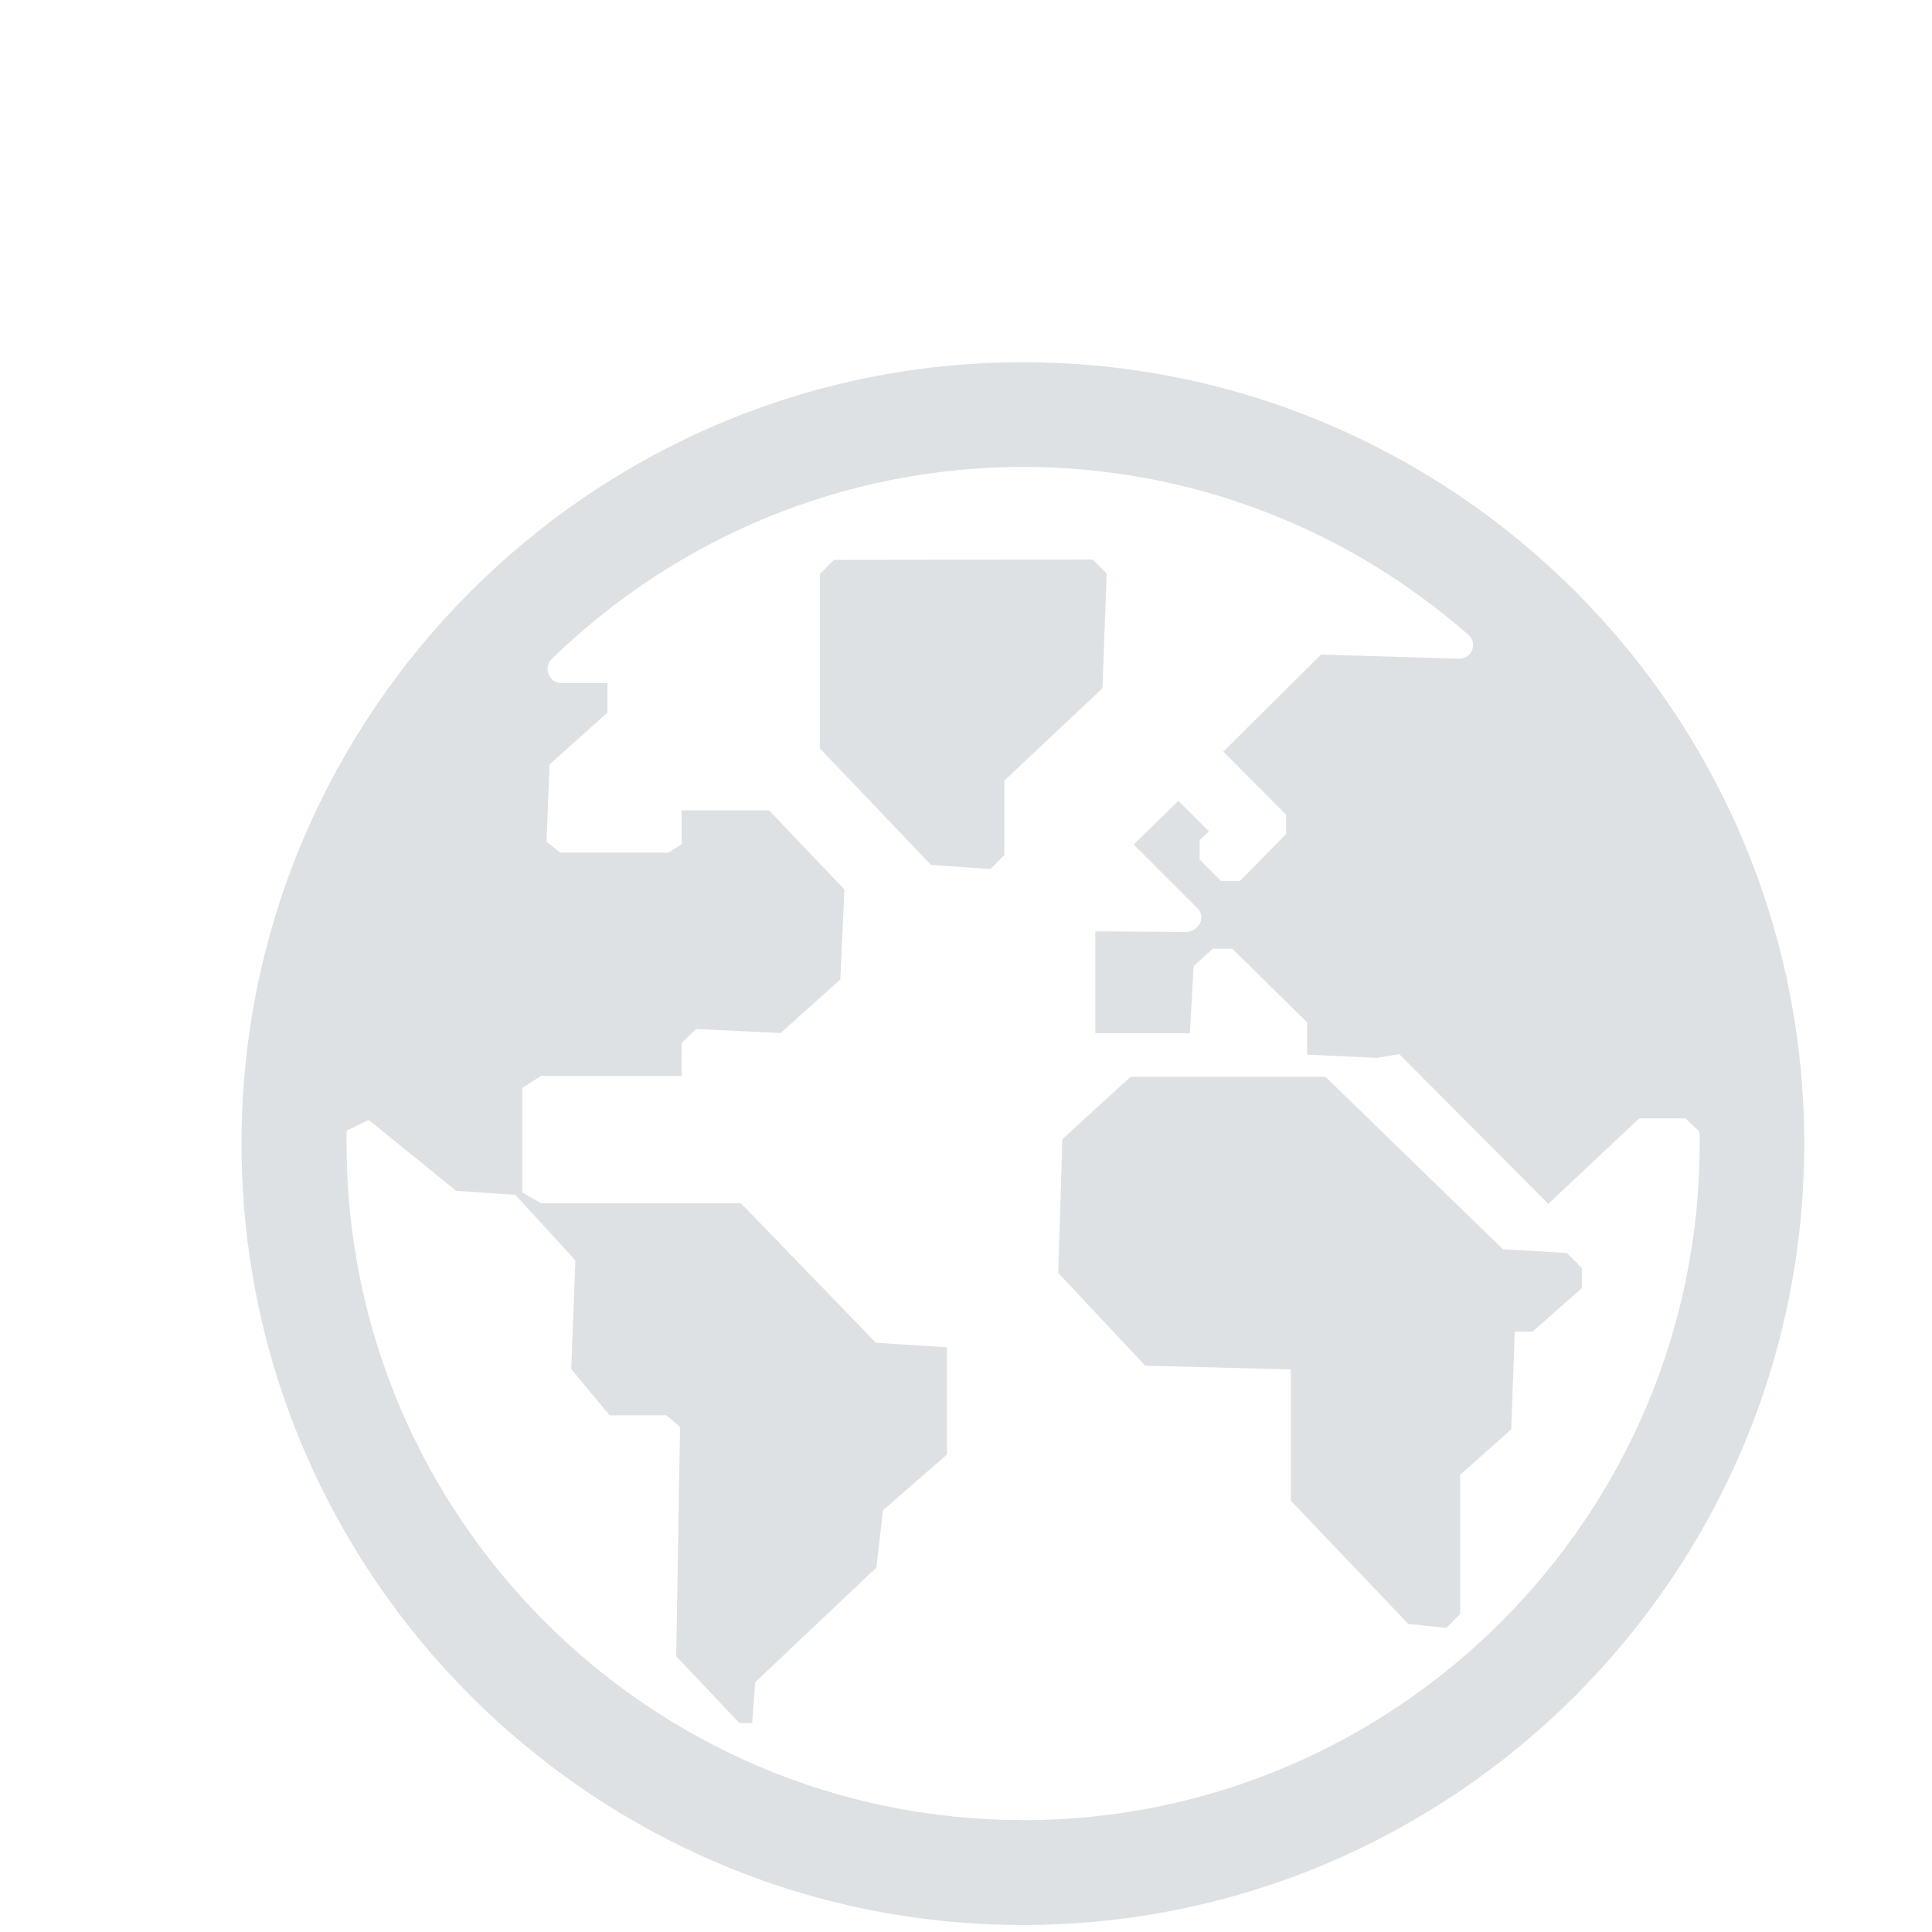
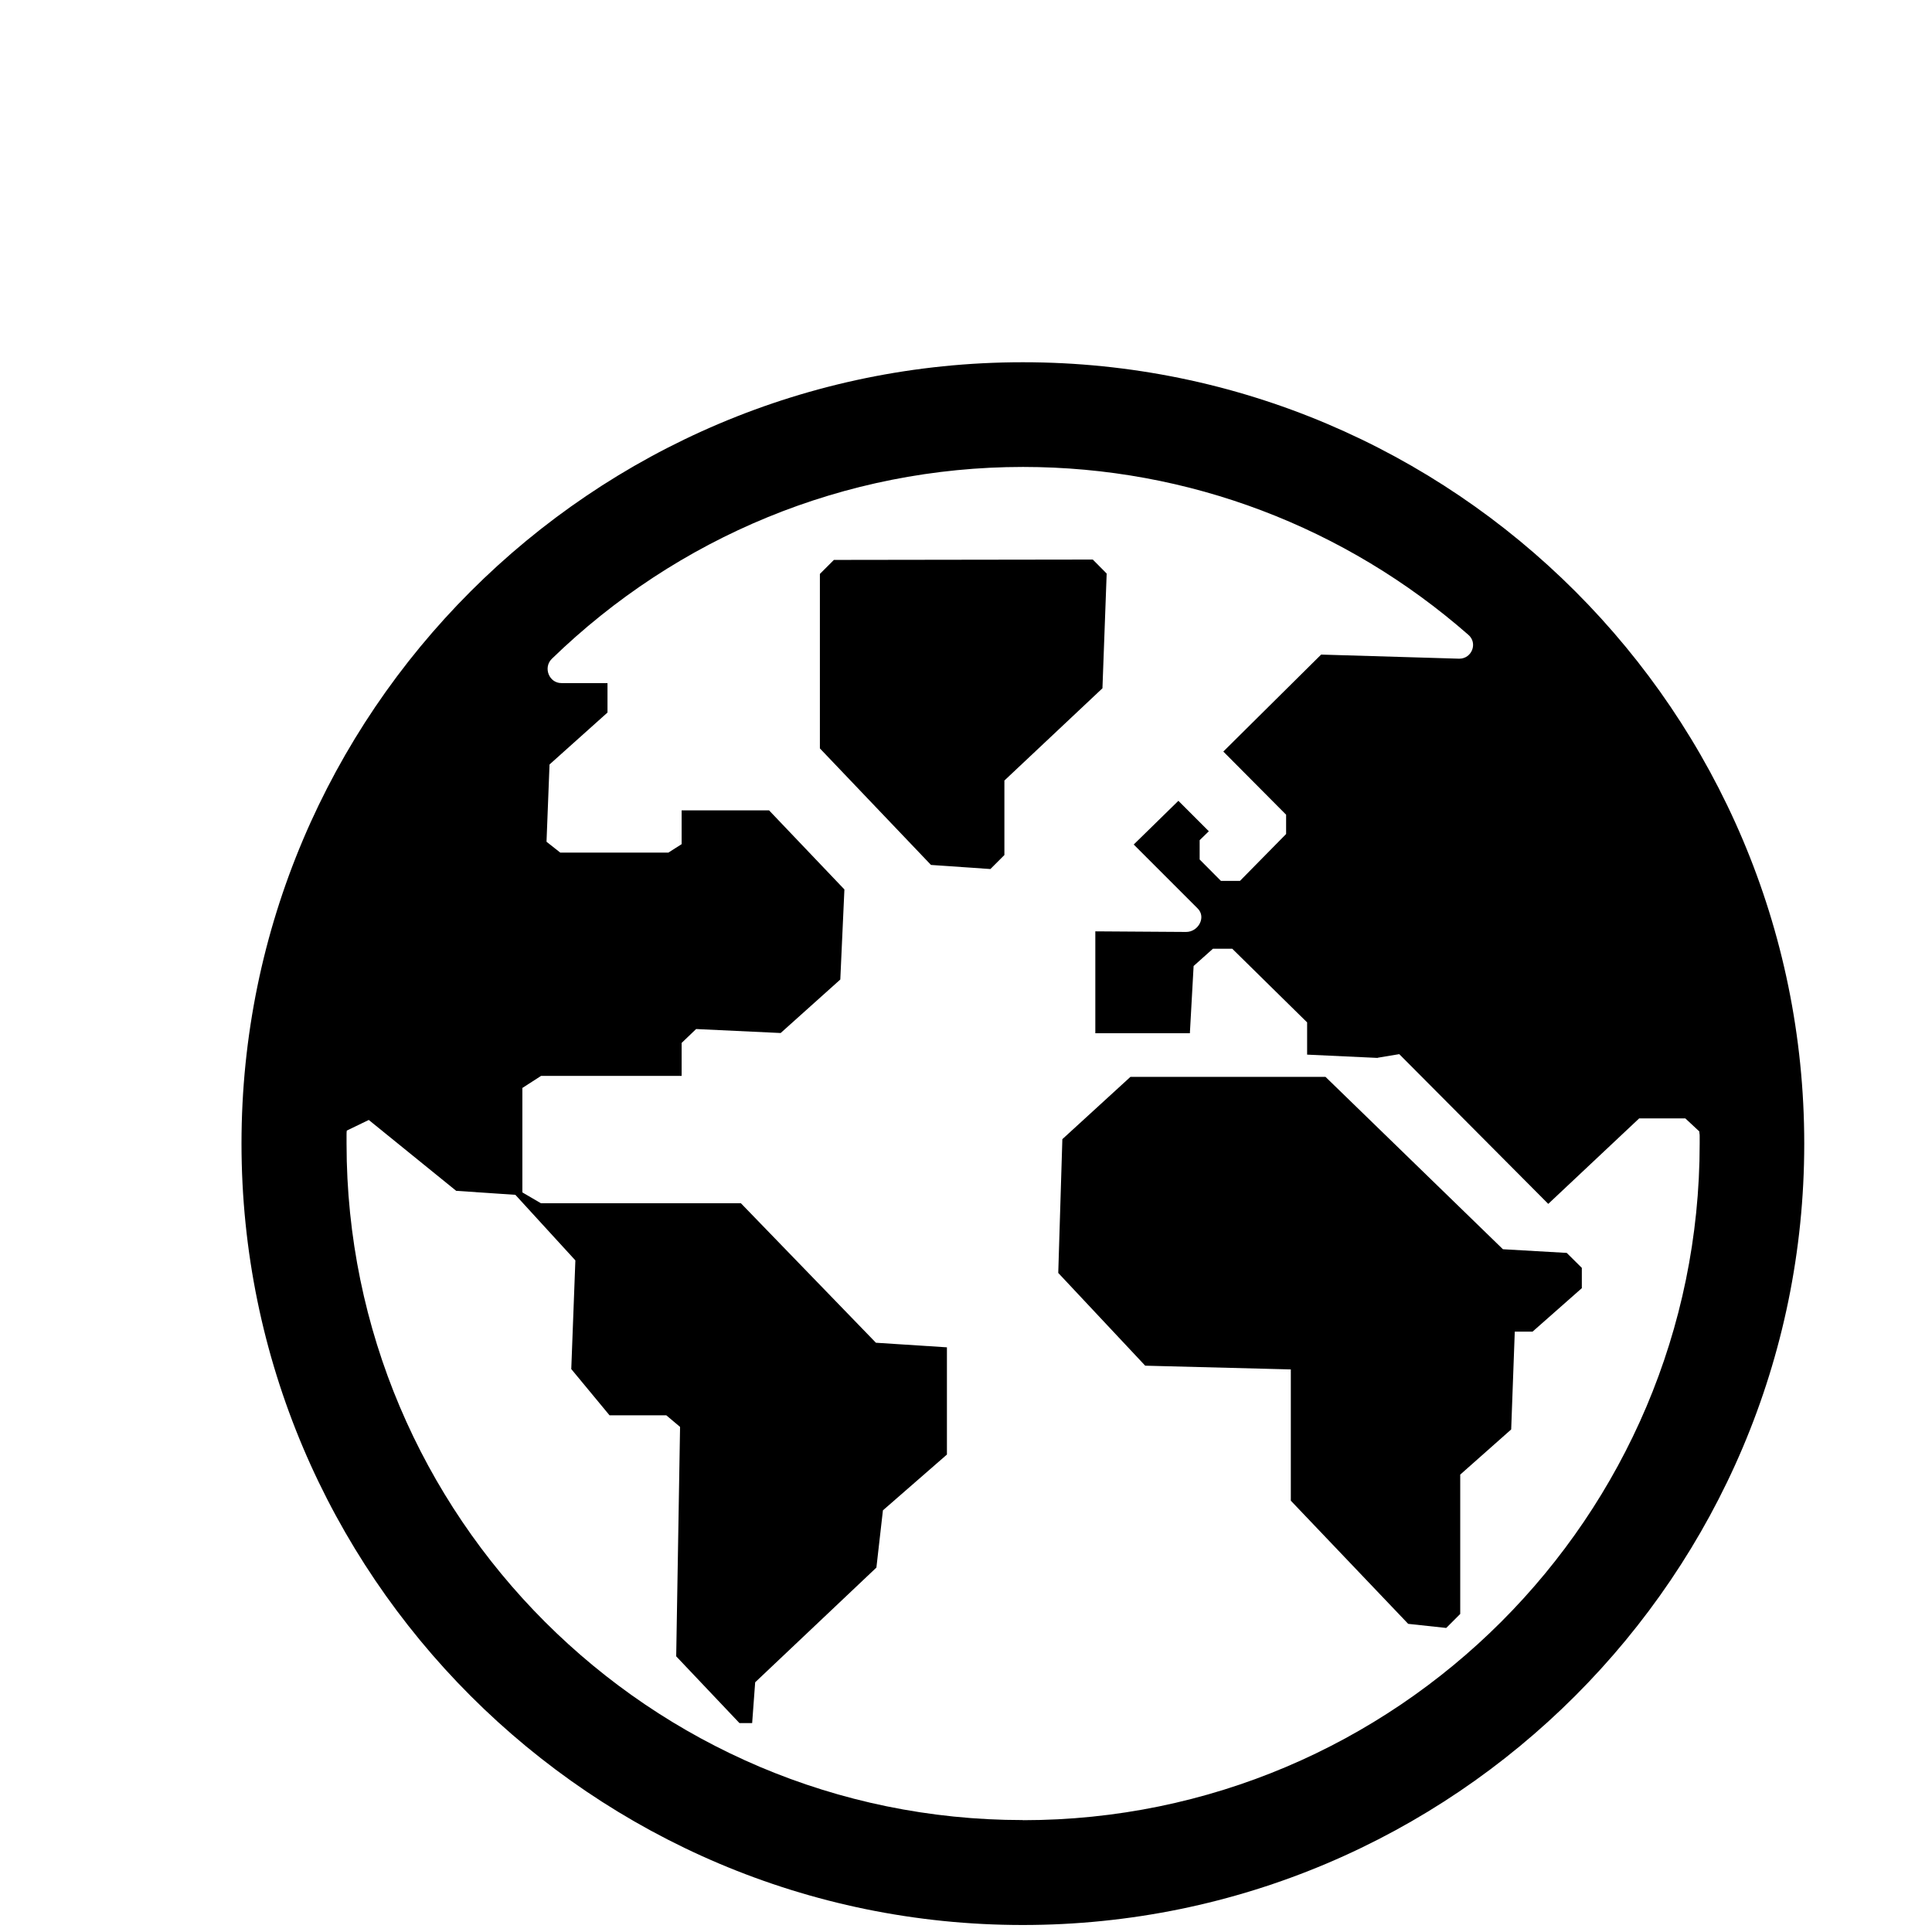
- <svg xmlns="http://www.w3.org/2000/svg" width="16" height="16" viewBox="0 0 16 16" fill="#DDE1E4">
+ <svg xmlns="http://www.w3.org/2000/svg" width="16" height="16" viewBox="0 0 16 16">
  <path d="M9.05 4.634l-2.144.003-.116.116v1.445l.92.965.492.034.116-.116v-.617L9.13 5.7l.035-.95M12.482 10.38l-1.505-1.462H9.362l-.564.516-.034 1.108.72.768 1.323.034-.117-.116v1.2l.972 1.02.315.034.116-.116v-1.154l.422-.374.034-.927-.117.117h.26l.408-.36V10.5l-.125-.124-.575-.033" />
  <path d="M8.47 15.073c-3.088 0-5.6-2.513-5.6-5.602V9.4v-.003c0-.018 0-.018.002-.034l.182-.088.724.587.49.033.497.543-.034.9.317.383h.47l.114.096-.032 1.9.524.553h.105l.025-.338 1.004-.95.054-.474.53-.462v-.888l-.588-.038-1.118-1.155H4.48l-.154-.09V9.01l.155-.1h1.164v-.273l.12-.115.7.033.494-.443.034-.746-.624-.655h-.724v.28l-.11.07H4.64l-.114-.09.025-.64.48-.43v-.244h-.382c-.102 0-.152-.128-.08-.2 1.04-1.01 2.428-1.59 3.903-1.59 1.374 0 2.672.5 3.688 1.39.08.068.03.198-.075.198l-1.144-.034-.81.803.52.523v.16l-.382.388h-.158l-.176-.177v-.16l.076-.074-.252-.252-.37.362.53.53c.072.072.005.194-.096.194l-.752-.005v.844h.783L9.885 8l.16-.143h.16l.62.61v.267l.58.027.003.002V8.76l.18-.03 1.234 1.24.753-.708h.382l.116.108c0 .02.003.016.003.036v.065c0 3.09-2.515 5.603-5.605 5.603M8.47 3C4.904 3 2 5.903 2 9.47c0 3.57 2.903 6.472 6.47 6.472 3.57 0 6.472-2.903 6.472-6.47C14.942 5.9 12.04 3 8.472 3" />
</svg>
